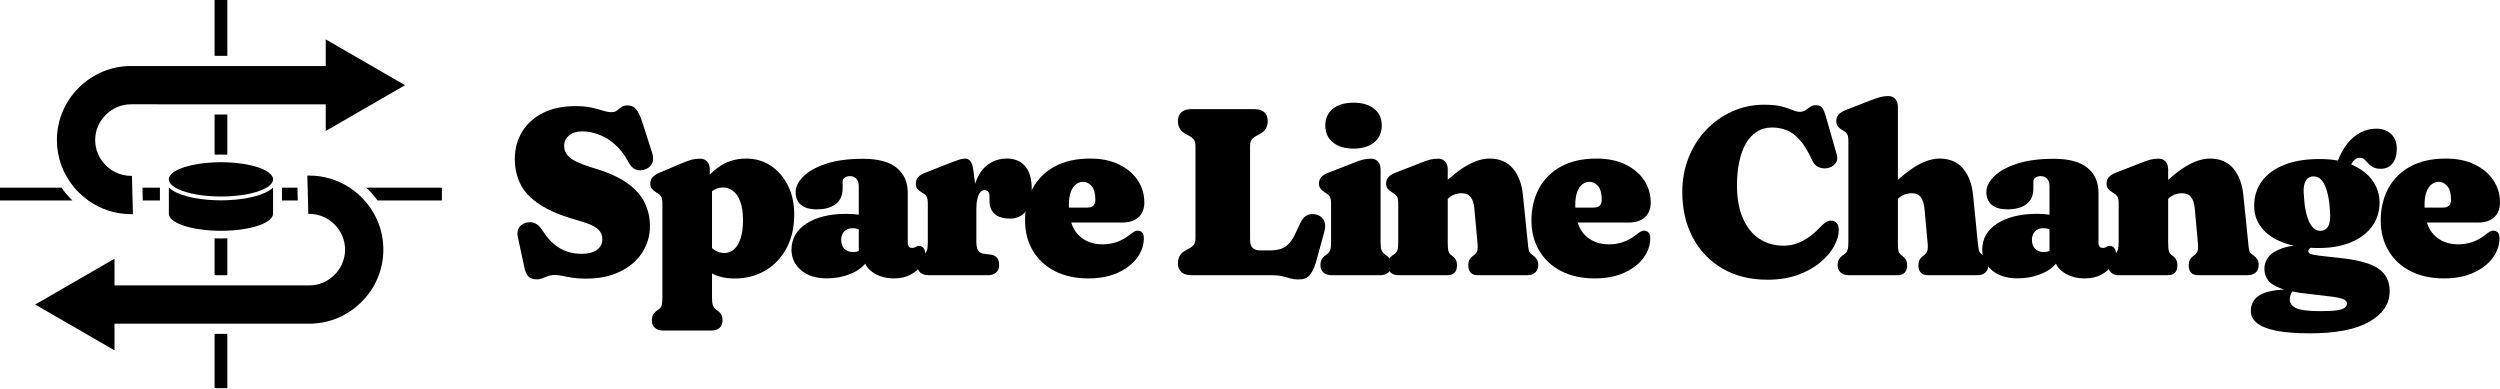
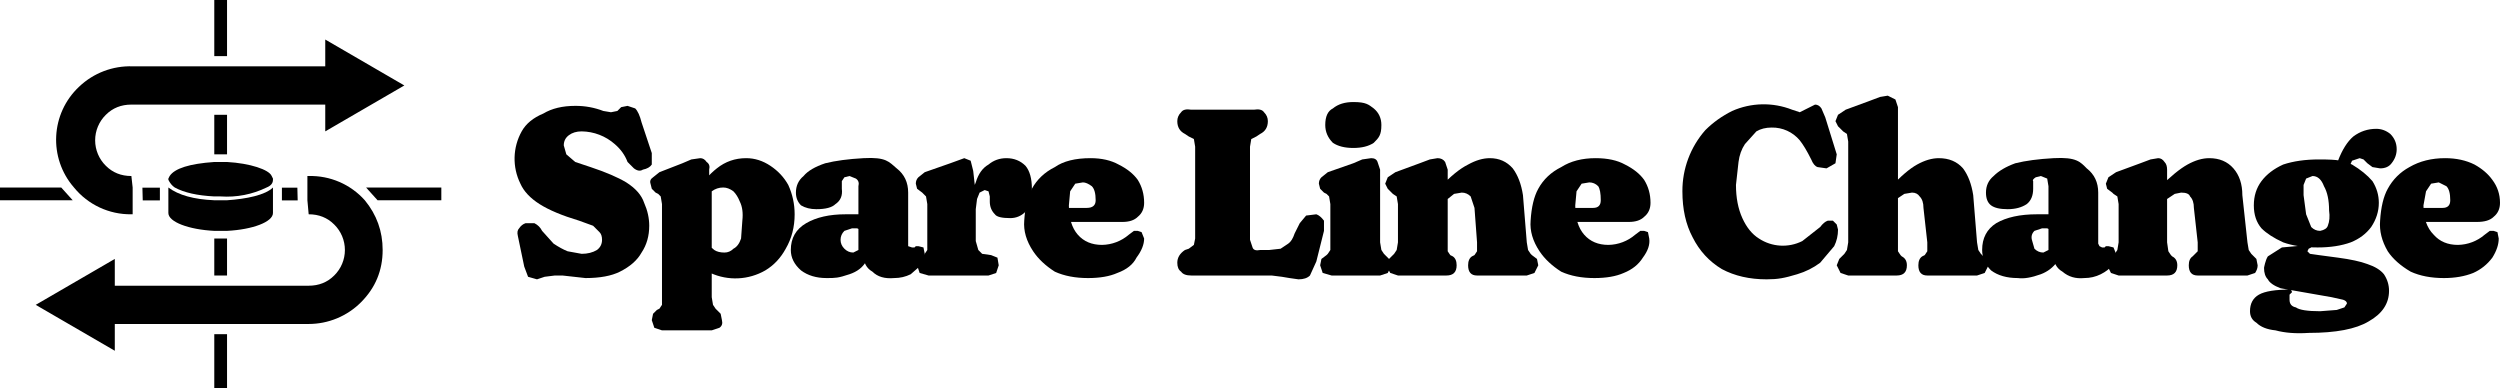
- <svg xmlns="http://www.w3.org/2000/svg" aria-hidden="true" focusable="false" viewBox="0 0 1959.56 304.23">
-   <g>
-     <path class="lg-ink" d="M459.23,218.41c-4.15,0-7.77-.25-10.83-.74-3.07-.5-5.67-.98-7.81-1.44s-3.95-.7-5.44-.7c-1.67,0-3.15.17-4.42.51-1.27.34-2.43.74-3.49,1.21-1.05.46-2.11.87-3.16,1.21-1.06.34-2.14.51-3.26.51-2.98,0-5.21-.78-6.7-2.33-1.49-1.55-2.57-4.09-3.25-7.63l-5.12-23.9c-.43-2.54-.11-4.73.98-6.56,1.08-1.83,2.87-3.12,5.35-3.86,2.54-.8,4.93-.73,7.16.23,2.23.96,4.31,2.99,6.23,6.09,2.79,4.34,5.77,7.83,8.93,10.46,3.16,2.64,6.54,4.54,10.14,5.72,3.6,1.18,7.44,1.77,11.53,1.77,4.96,0,8.88-1.04,11.76-3.12,2.88-2.08,4.32-4.85,4.32-8.32,0-2.17-.56-4.11-1.67-5.81-1.12-1.71-3.01-3.25-5.67-4.65-2.67-1.39-6.42-2.77-11.25-4.14-13.02-3.6-23.16-7.78-30.41-12.56-7.25-4.77-12.34-10.15-15.25-16.13-2.92-5.98-4.37-12.48-4.37-19.48,0-8,1.89-15.13,5.67-21.39,3.78-6.26,9.22-11.19,16.32-14.79,7.1-3.6,15.54-5.39,25.34-5.39,5.08,0,9.35.39,12.79,1.16,3.44.78,6.42,1.57,8.93,2.37,2.51.81,4.79,1.21,6.83,1.21,1.74,0,3.16-.45,4.28-1.35,1.12-.9,2.26-1.78,3.44-2.65,1.18-.87,2.76-1.3,4.74-1.3,2.67,0,4.87.95,6.6,2.84,1.73,1.89,3.41,5.38,5.02,10.46l7.81,24.27c.99,3.29.84,6.09-.47,8.42-1.3,2.33-3.47,3.86-6.51,4.6-2.67.56-4.96.31-6.88-.74-1.92-1.05-3.63-3.01-5.12-5.86-2.79-5.27-6.15-9.67-10.09-13.21-3.94-3.53-8.15-6.15-12.65-7.86-4.5-1.7-8.91-2.56-13.25-2.56s-7.94,1.09-10.42,3.26c-2.48,2.17-3.72,4.84-3.72,8,0,2.67.76,4.99,2.28,6.98,1.52,1.98,3.84,3.75,6.97,5.3,3.13,1.55,7.15,3.1,12.04,4.65,11.96,3.41,21.26,7.47,27.9,12.18,6.63,4.71,11.3,9.92,14,15.62,2.7,5.71,4.05,11.75,4.05,18.13,0,7.69-2.02,14.65-6.04,20.88-4.03,6.23-9.8,11.19-17.3,14.88-7.5,3.69-16.46,5.53-26.88,5.53Z" />
-     <path class="lg-ink" d="M556.32,132.57v8.28l1.77,3.44v88.63c0,3.1.23,5.22.7,6.37.46,1.15,1.07,2.09,1.81,2.84l1.3.93c1.43.93,2.53,2.05,3.3,3.35.77,1.3,1.16,2.85,1.16,4.65,0,2.48-.74,4.43-2.23,5.86-1.49,1.42-3.63,2.14-6.42,2.14h-38.22c-2.6,0-4.68-.71-6.23-2.14-1.55-1.43-2.33-3.38-2.33-5.86,0-1.8.39-3.35,1.16-4.65.77-1.3,1.91-2.42,3.39-3.35l1.21-.93c.87-.68,1.5-1.61,1.91-2.79.4-1.18.6-3.32.6-6.42v-73.28c0-2.67-.33-4.52-.98-5.58-.65-1.05-1.53-1.89-2.65-2.51l-1.21-.74c-1.43-.87-2.56-1.81-3.39-2.84-.84-1.02-1.26-2.4-1.26-4.14,0-1.98.6-3.63,1.81-4.93s3.08-2.51,5.63-3.63l17.39-7.35c3.1-1.36,5.69-2.29,7.77-2.79,2.08-.5,4.2-.74,6.37-.74,2.36,0,4.22.76,5.58,2.28,1.36,1.52,2.05,3.49,2.05,5.91ZM551.3,159.26l-6.6-7.35c5.27-8.62,11.14-15.38,17.62-20.27,6.48-4.9,13.96-7.35,22.46-7.35,7.25,0,13.7,1.86,19.34,5.58,5.64,3.72,10.12,8.88,13.44,15.48,3.32,6.6,4.98,14.21,4.98,22.83,0,10.11-2.03,18.92-6.09,26.46-4.06,7.53-9.62,13.36-16.69,17.48-7.07,4.12-15.04,6.18-23.9,6.18-7.38,0-13.81-1.58-19.3-4.74-5.49-3.16-10.21-7.97-14.18-14.42l10.42-12.09c2.29,4.34,4.68,7.3,7.16,8.88,2.48,1.58,5.08,2.37,7.81,2.37,2.91,0,5.47-.98,7.67-2.93,2.2-1.95,3.91-4.84,5.12-8.65,1.21-3.81,1.81-8.51,1.81-14.09,0-5.89-.7-10.73-2.09-14.51-1.39-3.78-3.27-6.59-5.63-8.42-2.36-1.83-5.02-2.74-8-2.74s-5.86.96-8.46,2.88c-2.6,1.92-4.9,5.05-6.88,9.39Z" />
-     <path class="lg-ink" d="M620.39,195.71c0-8.62,3.92-15.45,11.76-20.51,7.84-5.05,18.24-7.58,31.2-7.58,3.47,0,6.57.2,9.3.6,2.73.4,4.93,1.01,6.6,1.81l-3.72,10.79c-1.24-.68-2.45-1.18-3.63-1.49-1.18-.31-2.48-.46-3.91-.46-2.54,0-4.62.84-6.23,2.51-1.61,1.67-2.42,3.88-2.42,6.6,0,2.98.84,5.32,2.51,7.02,1.67,1.71,3.91,2.56,6.7,2.56,1.92,0,3.63-.36,5.11-1.07,1.49-.71,2.57-1.44,3.26-2.19l2.42,10.88c-2.98,4.15-7.3,7.36-12.97,9.62s-11.73,3.39-18.18,3.39c-8.56,0-15.33-2.14-20.32-6.42-4.99-4.28-7.49-9.64-7.49-16.09ZM676.84,200.36v-2.33l-3.72-.65v-51.61c0-2.36-.62-4.23-1.86-5.63-1.24-1.39-2.91-2.09-5.02-2.09-1.55,0-2.9.37-4.05,1.12-1.15.74-1.72,1.8-1.72,3.16v5.49c0,5.21-1.75,9.22-5.25,12.04-3.5,2.82-8.51,4.23-15.02,4.23-5.52,0-9.66-1.19-12.42-3.58-2.76-2.39-4.14-5.69-4.14-9.9s1.95-8.14,5.86-12.14c3.91-4,9.78-7.33,17.62-10,7.84-2.67,17.65-4,29.43-4s20.63,2.37,26.37,7.11c5.73,4.74,8.6,11.24,8.6,19.48v39.71c0,.93.26,1.75.79,2.46.53.71,1.41,1.07,2.65,1.07.74,0,1.32-.08,1.72-.23.4-.15.82-.36,1.26-.6.31-.19.63-.36.98-.51.34-.15.76-.23,1.25-.23,1.61,0,2.85.57,3.72,1.72.87,1.15,1.3,2.56,1.3,4.23,0,3.04-.99,6.08-2.98,9.11-1.98,3.04-4.79,5.53-8.42,7.49-3.63,1.95-7.95,2.93-12.97,2.93-6.82,0-12.52-1.67-17.11-5.02-4.59-3.35-6.88-7.63-6.88-12.83Z" />
-     <path class="lg-ink" d="M762.96,133.68l2.33,17.95v37.85c0,2.92.4,5.1,1.21,6.56.8,1.46,2.11,2.37,3.91,2.74l6.32.84c2.36.37,4.01,1.29,4.98,2.74.96,1.46,1.44,3.27,1.44,5.44,0,2.42-.76,4.34-2.28,5.77-1.52,1.43-3.61,2.14-6.28,2.14h-46.96c-2.67,0-4.77-.7-6.32-2.09-1.55-1.39-2.33-3.36-2.33-5.91,0-1.8.39-3.33,1.16-4.6.77-1.27,1.91-2.43,3.39-3.49l1.3-.84c.81-.68,1.41-1.6,1.81-2.74.4-1.15.6-3.3.6-6.46v-29.85c0-2.79-.31-4.7-.93-5.72-.62-1.02-1.49-1.84-2.6-2.46l-1.21-.74c-1.43-.8-2.56-1.73-3.39-2.79-.84-1.05-1.26-2.42-1.26-4.09,0-1.98.59-3.66,1.77-5.02,1.18-1.36,3.07-2.54,5.67-3.53l19.34-7.63c2.73-1.05,5.01-1.89,6.83-2.51,1.83-.62,3.42-.93,4.79-.93,1.86,0,3.33.68,4.42,2.05,1.08,1.36,1.84,3.81,2.28,7.35ZM761.19,167.16c0-9.92,1.18-18.04,3.53-24.37,2.36-6.32,5.66-10.99,9.9-14,4.25-3.01,9.16-4.51,14.74-4.51,5.95,0,10.66,1.99,14.14,5.95,3.47,3.97,5.21,9.98,5.21,18.04s-1.57,13.84-4.7,17.53c-3.13,3.69-7.27,5.53-12.42,5.53s-9.25-1.21-11.95-3.63c-2.7-2.42-4.04-5.67-4.04-9.77v-4c0-1.67-.36-2.91-1.07-3.72-.71-.8-1.66-1.21-2.84-1.21-1.24,0-2.34.56-3.3,1.67-.96,1.12-1.72,2.82-2.28,5.12-.56,2.29-.84,5.18-.84,8.65l-4.09,2.7Z" />
-     <path class="lg-ink" d="M896.97,158.52c0,5.02-1.5,8.93-4.51,11.72-3.01,2.79-7.21,4.18-12.6,4.18h-51.34v-11.72h23.81c4.15,0,6.23-2.05,6.23-6.14,0-4.96-.98-8.54-2.93-10.74-1.95-2.2-4.17-3.3-6.65-3.3-1.99,0-3.81.62-5.49,1.86-1.67,1.24-3.04,3.18-4.09,5.81-1.05,2.64-1.58,6.15-1.58,10.56,0,10.42,2.42,18.15,7.25,23.2,4.84,5.05,11.28,7.58,19.34,7.58,3.72,0,7.38-.62,10.97-1.86,3.59-1.24,6.85-3.04,9.76-5.39,1.74-1.36,3.1-2.31,4.09-2.84.99-.53,1.95-.73,2.88-.6,1.12,0,2.14.45,3.07,1.35.93.9,1.39,2.4,1.39,4.51,0,5.52-1.77,10.66-5.3,15.44-3.53,4.78-8.56,8.65-15.07,11.62-6.51,2.98-14.23,4.46-23.16,4.46-9.98,0-18.69-1.89-26.13-5.67-7.44-3.78-13.21-9.11-17.3-16s-6.14-14.82-6.14-23.81,1.95-17.61,5.86-24.92c3.91-7.32,9.66-13.07,17.25-17.25,7.59-4.19,16.91-6.28,27.95-6.28,8.8,0,16.38,1.57,22.74,4.7,6.35,3.13,11.22,7.29,14.6,12.46,3.38,5.18,5.07,10.87,5.07,17.07Z" />
-     <path class="lg-ink" d="M987.55,104.95l-2.98,1.67c-1.43.74-2.57,1.67-3.44,2.79-.87,1.12-1.3,2.85-1.3,5.21v73.1c0,3.16.7,5.38,2.09,6.65,1.4,1.27,3.39,1.91,6,1.91h7.44c3.22,0,6.03-.39,8.42-1.16,2.39-.77,4.5-2.11,6.32-4,1.83-1.89,3.52-4.45,5.07-7.67l4-8.56c1.49-3.1,3.24-5.15,5.25-6.14,2.01-.99,4.39-1.21,7.11-.65,2.79.68,4.82,2.19,6.09,4.51,1.27,2.33,1.44,5.19.51,8.6l-6.6,24.18c-1.43,4.71-3.1,8.17-5.02,10.37-1.92,2.2-4.9,3.3-8.93,3.3-2.17,0-4.22-.28-6.14-.84-1.92-.56-4-1.12-6.23-1.67-2.23-.56-5.02-.84-8.37-.84h-62.96c-3.6,0-6.26-.84-8-2.51-1.74-1.67-2.6-3.97-2.6-6.88,0-4.59,2.01-7.94,6.04-10.04l2.98-1.67c1.43-.74,2.57-1.67,3.44-2.79.87-1.12,1.3-2.85,1.3-5.21v-71.98c0-2.36-.43-4.09-1.3-5.21-.87-1.12-2.02-2.05-3.44-2.79l-2.98-1.67c-4.03-2.11-6.04-5.46-6.04-10.04,0-2.85.87-5.13,2.6-6.83,1.74-1.71,4.4-2.56,8-2.56h49.1c3.66,0,6.35.85,8.09,2.56,1.74,1.71,2.6,3.98,2.6,6.83,0,4.59-2.05,7.94-6.14,10.04Z" />
-     <path class="lg-ink" d="M1082.13,132.57v57.01c0,3.1.23,5.22.7,6.37.46,1.15,1.1,2.09,1.91,2.84l1.21.93c1.49.93,2.62,2.05,3.39,3.35.77,1.3,1.16,2.85,1.16,4.65,0,2.48-.76,4.43-2.28,5.86-1.52,1.43-3.64,2.14-6.37,2.14h-38.32c-2.6,0-4.68-.71-6.23-2.14-1.55-1.43-2.33-3.38-2.33-5.86,0-1.8.39-3.35,1.16-4.65.77-1.3,1.91-2.42,3.39-3.35l1.21-.93c.87-.74,1.52-1.69,1.95-2.84.43-1.15.65-3.27.65-6.37v-29.95c0-2.67-.34-4.52-1.02-5.58-.68-1.05-1.58-1.89-2.7-2.51l-1.12-.74c-1.43-.87-2.56-1.81-3.39-2.84-.84-1.02-1.26-2.4-1.26-4.14,0-1.98.59-3.64,1.77-4.98,1.18-1.33,3.04-2.5,5.58-3.49l19.34-7.53c3.16-1.3,5.75-2.2,7.77-2.7,2.01-.5,4.14-.74,6.37-.74s4.11.76,5.44,2.28c1.33,1.52,2,3.49,2,5.91ZM1060.93,116.48c-6.82,0-12.21-1.63-16.18-4.88-3.97-3.25-5.95-7.67-5.95-13.25s1.98-9.87,5.95-13.07c3.97-3.19,9.36-4.79,16.18-4.79s12.21,1.6,16.18,4.79c3.97,3.19,5.95,7.55,5.95,13.07s-1.98,10-5.95,13.25c-3.97,3.25-9.36,4.88-16.18,4.88Z" />
-     <path class="lg-ink" d="M1134.77,132.57v57.01c0,3.47.17,5.84.51,7.11.34,1.27.98,2.28,1.91,3.02l1.4,1.02c2.29,1.74,3.44,4.09,3.44,7.07,0,5.27-2.54,7.91-7.63,7.91h-38.22c-2.6,0-4.68-.71-6.23-2.14-1.55-1.43-2.33-3.38-2.33-5.86,0-1.8.39-3.35,1.16-4.65.77-1.3,1.91-2.42,3.39-3.35l1.21-.93c.87-.68,1.52-1.61,1.95-2.79.43-1.18.65-3.32.65-6.42v-29.95c0-2.67-.34-4.52-1.02-5.58-.68-1.05-1.58-1.89-2.7-2.51l-1.12-.74c-1.43-.87-2.56-1.81-3.39-2.84-.84-1.02-1.26-2.4-1.26-4.14,0-1.98.59-3.64,1.77-4.98,1.18-1.33,3.04-2.5,5.58-3.49l19.34-7.53c3.16-1.3,5.75-2.2,7.77-2.7,2.01-.5,4.11-.74,6.28-.74,2.36,0,4.2.76,5.53,2.28,1.33,1.52,2,3.49,2,5.91ZM1131.51,158.7l-6.97-8.09,4.18-4.09c8.49-8.18,15.79-13.93,21.9-17.25,6.11-3.32,11.73-4.98,16.88-4.98,7.93,0,14.09,2.64,18.46,7.91,4.37,5.27,6.96,12.25,7.77,20.92l3.72,36.46c.25,3.1.51,5.22.79,6.37.28,1.15.82,2.09,1.63,2.84l1.21.93c1.49,1.05,2.63,2.2,3.44,3.44.8,1.24,1.21,2.76,1.21,4.56,0,2.48-.78,4.43-2.33,5.86-1.55,1.43-3.66,2.14-6.32,2.14h-38.59c-5.08,0-7.63-2.63-7.63-7.91,0-2.98,1.15-5.33,3.44-7.07l1.39-1.02c.93-.74,1.64-1.75,2.14-3.02.5-1.27.56-3.61.19-7.02l-2.42-26.5c-.37-3.84-1.33-6.76-2.88-8.74-1.55-1.98-3.88-2.98-6.98-2.98-1.86,0-3.71.31-5.53.93-1.83.62-3.71,1.83-5.63,3.63l-3.07,2.7Z" />
-     <path class="lg-ink" d="M1293.89,158.52c0,5.02-1.5,8.93-4.51,11.72-3.01,2.79-7.21,4.18-12.6,4.18h-51.34v-11.72h23.81c4.15,0,6.23-2.05,6.23-6.14,0-4.96-.98-8.54-2.93-10.74-1.95-2.2-4.17-3.3-6.65-3.3-1.99,0-3.81.62-5.49,1.86-1.67,1.24-3.04,3.18-4.09,5.81-1.05,2.64-1.58,6.15-1.58,10.56,0,10.42,2.42,18.15,7.25,23.2,4.84,5.05,11.28,7.58,19.34,7.58,3.72,0,7.38-.62,10.97-1.86,3.59-1.24,6.85-3.04,9.76-5.39,1.74-1.36,3.1-2.31,4.09-2.84.99-.53,1.95-.73,2.88-.6,1.12,0,2.14.45,3.07,1.35.93.9,1.39,2.4,1.39,4.51,0,5.52-1.77,10.66-5.3,15.44-3.53,4.78-8.56,8.65-15.07,11.62-6.51,2.98-14.23,4.46-23.16,4.46-9.98,0-18.69-1.89-26.13-5.67-7.44-3.78-13.21-9.11-17.3-16s-6.14-14.82-6.14-23.81,1.95-17.61,5.86-24.92c3.91-7.32,9.66-13.07,17.25-17.25,7.59-4.19,16.91-6.28,27.95-6.28,8.8,0,16.38,1.57,22.74,4.7,6.35,3.13,11.22,7.29,14.6,12.46,3.38,5.18,5.07,10.87,5.07,17.07Z" />
-     <path class="lg-ink" d="M1441.28,180.28c0,3.97-1.24,8.22-3.72,12.74-2.48,4.53-6.11,8.77-10.88,12.74-4.78,3.97-10.62,7.21-17.53,9.72s-14.83,3.77-23.76,3.77c-13.52,0-25.27-2.92-35.25-8.74-9.98-5.83-17.73-13.9-23.25-24.23-5.52-10.32-8.28-22.27-8.28-35.85,0-9.61,1.66-18.58,4.98-26.92,3.32-8.34,7.92-15.59,13.81-21.76,5.89-6.17,12.71-10.99,20.46-14.46,7.75-3.47,16.09-5.21,25.02-5.21,5.77,0,10.37.47,13.81,1.4,3.44.93,6.22,1.86,8.32,2.79,2.11.93,4.06,1.39,5.86,1.39,1.67,0,3.15-.45,4.42-1.35,1.27-.9,2.5-1.77,3.67-2.6s2.51-1.26,4-1.26c2.54,0,4.33.68,5.35,2.05,1.02,1.37,2,3.72,2.93,7.07l8.46,29.67c.8,2.73.43,5.05-1.12,6.97-1.55,1.92-3.69,3.13-6.42,3.63-2.42.37-4.7.08-6.83-.88-2.14-.96-3.86-2.9-5.16-5.81-3.04-6.63-6.17-11.76-9.39-15.39-3.22-3.63-6.63-6.17-10.23-7.63-3.6-1.46-7.41-2.19-11.44-2.19-4.65,0-8.7,1.12-12.14,3.35-3.44,2.23-6.31,5.36-8.6,9.39s-4.01,8.82-5.16,14.37c-1.15,5.55-1.72,11.64-1.72,18.27,0,10.17,1.55,18.77,4.65,25.81,3.1,7.04,7.38,12.37,12.83,16,5.46,3.63,11.81,5.44,19.06,5.44,5.27,0,10.29-1.25,15.07-3.77,4.77-2.51,9.33-6.12,13.67-10.83,2.42-2.48,4.43-4.01,6.04-4.6,1.61-.59,3.13-.6,4.56-.05,1.3.43,2.28,1.24,2.93,2.42.65,1.18.98,2.7.98,4.56Z" />
-     <path class="lg-ink" d="M1487.6,83.56v106.02c0,3.47.17,5.84.51,7.11.34,1.27.98,2.28,1.91,3.02l1.3,1.02c2.36,1.74,3.53,4.09,3.53,7.07,0,5.27-2.57,7.91-7.72,7.91h-38.13c-2.6,0-4.7-.71-6.28-2.14-1.58-1.43-2.37-3.38-2.37-5.86,0-1.8.4-3.35,1.21-4.65.8-1.3,1.95-2.42,3.44-3.35l1.21-.93c.87-.68,1.52-1.61,1.95-2.79.43-1.18.65-3.32.65-6.42v-78.86c0-2.79-.34-4.7-1.02-5.72-.68-1.02-1.58-1.81-2.7-2.37l-1.21-.74c-1.36-.81-2.46-1.75-3.3-2.84-.84-1.08-1.26-2.5-1.26-4.23,0-1.92.59-3.56,1.77-4.93,1.18-1.36,3.04-2.57,5.58-3.63l19.34-7.53c3.16-1.18,5.75-2.05,7.77-2.6,2.01-.56,4.11-.84,6.28-.84,2.36,0,4.2.78,5.53,2.33,1.33,1.55,2,3.53,2,5.95ZM1484.34,158.7l-6.97-8.09,4.18-4.09c8.49-8.18,15.78-13.93,21.85-17.25,6.08-3.32,11.72-4.98,16.93-4.98,7.93,0,14.09,2.64,18.46,7.91,4.37,5.27,6.96,12.25,7.77,20.92l3.63,36.46c.31,3.1.6,5.22.88,6.37.28,1.15.82,2.09,1.63,2.84l1.21.93c1.49,1.05,2.63,2.2,3.44,3.44.8,1.24,1.21,2.76,1.21,4.56,0,2.48-.78,4.43-2.33,5.86-1.55,1.43-3.66,2.14-6.32,2.14h-38.59c-5.08,0-7.63-2.63-7.63-7.91,0-2.98,1.15-5.33,3.44-7.07l1.39-1.02c.87-.74,1.57-1.75,2.09-3.02.53-1.27.6-3.61.23-7.02l-2.42-26.5c-.43-3.84-1.41-6.76-2.93-8.74-1.52-1.98-3.83-2.98-6.93-2.98-1.86,0-3.71.31-5.53.93-1.83.62-3.71,1.83-5.63,3.63l-3.07,2.7Z" />
-     <path class="lg-ink" d="M1553.72,195.71c0-8.62,3.92-15.45,11.76-20.51,7.84-5.05,18.24-7.58,31.2-7.58,3.47,0,6.57.2,9.3.6,2.73.4,4.93,1.01,6.6,1.81l-3.72,10.79c-1.24-.68-2.45-1.18-3.63-1.49-1.18-.31-2.48-.46-3.91-.46-2.54,0-4.62.84-6.23,2.51-1.61,1.67-2.42,3.88-2.42,6.6,0,2.98.84,5.32,2.51,7.02,1.67,1.71,3.91,2.56,6.7,2.56,1.92,0,3.63-.36,5.11-1.07,1.49-.71,2.57-1.44,3.26-2.19l2.42,10.88c-2.98,4.15-7.3,7.36-12.97,9.62s-11.73,3.39-18.18,3.39c-8.56,0-15.33-2.14-20.32-6.42-4.99-4.28-7.49-9.64-7.49-16.09ZM1610.17,200.36v-2.33l-3.72-.65v-51.61c0-2.36-.62-4.23-1.86-5.63-1.24-1.39-2.91-2.09-5.02-2.09-1.55,0-2.9.37-4.05,1.12-1.15.74-1.72,1.8-1.72,3.16v5.49c0,5.21-1.75,9.22-5.25,12.04-3.5,2.82-8.51,4.23-15.02,4.23-5.52,0-9.66-1.19-12.42-3.58-2.76-2.39-4.14-5.69-4.14-9.9s1.95-8.14,5.86-12.14c3.91-4,9.78-7.33,17.62-10,7.84-2.67,17.65-4,29.43-4s20.63,2.37,26.37,7.11c5.73,4.74,8.6,11.24,8.6,19.48v39.71c0,.93.26,1.75.79,2.46.53.71,1.41,1.07,2.65,1.07.74,0,1.32-.08,1.72-.23.4-.15.82-.36,1.26-.6.31-.19.63-.36.98-.51.34-.15.76-.23,1.25-.23,1.61,0,2.85.57,3.72,1.72.87,1.15,1.3,2.56,1.3,4.23,0,3.04-.99,6.08-2.98,9.11-1.98,3.04-4.79,5.53-8.42,7.49-3.63,1.95-7.95,2.93-12.97,2.93-6.82,0-12.52-1.67-17.11-5.02-4.59-3.35-6.88-7.63-6.88-12.83Z" />
-     <path class="lg-ink" d="M1699.45,132.57v57.01c0,3.47.17,5.84.51,7.11.34,1.27.98,2.28,1.91,3.02l1.4,1.02c2.29,1.74,3.44,4.09,3.44,7.07,0,5.27-2.54,7.91-7.63,7.91h-38.22c-2.6,0-4.68-.71-6.23-2.14-1.55-1.43-2.33-3.38-2.33-5.86,0-1.8.39-3.35,1.16-4.65.77-1.3,1.91-2.42,3.39-3.35l1.21-.93c.87-.68,1.52-1.61,1.95-2.79.43-1.18.65-3.32.65-6.42v-29.95c0-2.67-.34-4.52-1.02-5.58-.68-1.05-1.58-1.89-2.7-2.51l-1.12-.74c-1.43-.87-2.56-1.81-3.39-2.84-.84-1.02-1.26-2.4-1.26-4.14,0-1.98.59-3.64,1.77-4.98,1.18-1.33,3.04-2.5,5.58-3.49l19.34-7.53c3.16-1.3,5.75-2.2,7.77-2.7,2.01-.5,4.11-.74,6.28-.74,2.36,0,4.2.76,5.53,2.28,1.33,1.52,2,3.49,2,5.91ZM1696.19,158.7l-6.97-8.09,4.18-4.09c8.49-8.18,15.79-13.93,21.9-17.25,6.11-3.32,11.73-4.98,16.88-4.98,7.93,0,14.09,2.64,18.46,7.91,4.37,5.27,6.96,12.25,7.77,20.92l3.72,36.46c.25,3.1.51,5.22.79,6.37.28,1.15.82,2.09,1.63,2.84l1.21.93c1.49,1.05,2.63,2.2,3.44,3.44.8,1.24,1.21,2.76,1.21,4.56,0,2.48-.78,4.43-2.33,5.86-1.55,1.43-3.66,2.14-6.32,2.14h-38.59c-5.08,0-7.63-2.63-7.63-7.91,0-2.98,1.15-5.33,3.44-7.07l1.39-1.02c.93-.74,1.64-1.75,2.14-3.02.5-1.27.56-3.61.19-7.02l-2.42-26.5c-.37-3.84-1.33-6.76-2.88-8.74-1.55-1.98-3.88-2.98-6.98-2.98-1.86,0-3.71.31-5.53.93-1.83.62-3.71,1.83-5.63,3.63l-3.07,2.7Z" />
-     <path class="lg-ink" d="M1856.2,206.64c5.86,2.08,10.14,4.88,12.83,8.42,2.7,3.53,4.04,8,4.04,13.39,0,9.67-5.27,17.56-15.81,23.67-10.54,6.11-26.17,9.16-46.87,9.16-10.66,0-19.39-.68-26.18-2.05-6.79-1.36-11.81-3.35-15.07-5.95-3.25-2.6-4.88-5.77-4.88-9.49,0-5.52,2.37-9.7,7.11-12.55,4.74-2.85,12.85-4.34,24.32-4.46l1.12,1.86c-.56.5-1.04,1.35-1.44,2.56s-.6,2.43-.6,3.67c0,2.79,1.63,4.99,4.88,6.6,3.25,1.61,9.72,2.42,19.39,2.42,5.77,0,10.1-.23,13.02-.7,2.91-.46,4.9-1.16,5.95-2.09,1.05-.93,1.58-1.98,1.58-3.16,0-1.43-.88-2.54-2.65-3.35-1.77-.81-4.81-1.49-9.11-2.05-4.31-.56-10.25-1.27-17.81-2.14-9.67-.99-17.05-2.42-22.13-4.28-5.08-1.86-8.53-4.09-10.32-6.7-1.8-2.6-2.7-5.58-2.7-8.93s1.08-6.26,3.25-9.11c2.17-2.85,5.89-5.16,11.16-6.93,5.27-1.77,12.52-2.65,21.76-2.65l1.12,1.77c-.99.56-1.72,1.08-2.19,1.58-.46.5-.7,1.02-.7,1.58,0,1.05.62,1.83,1.86,2.33,1.24.5,3.6.96,7.07,1.39,3.47.43,8.52.99,15.16,1.67,9.36.93,16.97,2.43,22.83,4.51ZM1859.22,177.53c-3.97,5.36-9.53,9.52-16.69,12.46-7.16,2.95-15.55,4.42-25.16,4.42-10.91,0-20.12-1.41-27.62-4.23-7.5-2.82-13.19-6.71-17.07-11.67-3.88-4.96-5.81-10.63-5.81-17.02,0-7.5,2.01-14,6.04-19.48,4.03-5.49,9.86-9.75,17.48-12.79,7.63-3.04,16.83-4.56,27.62-4.56s19.03,1.58,26.04,4.74c7.01,3.16,12.28,7.32,15.81,12.46,3.53,5.15,5.3,10.76,5.3,16.83,0,7.19-1.99,13.47-5.95,18.83ZM1808.44,140.15c-1.18,1.21-1.99,2.92-2.42,5.12-.43,2.2-.5,4.76-.19,7.67.31,6.01,1.02,11.11,2.14,15.3,1.12,4.19,2.59,7.35,4.42,9.49,1.83,2.14,3.92,3.21,6.28,3.21,3.1-.12,5.25-1.46,6.46-4,1.21-2.54,1.59-6.45,1.16-11.72-.43-8.18-1.74-14.74-3.91-19.67-2.17-4.93-5.24-7.36-9.21-7.3-1.98.06-3.57.7-4.74,1.91ZM1832.53,125.78c3.41-8.49,7.73-14.77,12.97-18.83,5.24-4.06,10.96-6.09,17.16-6.09,4.59,0,8.4,1.36,11.44,4.09,3.04,2.73,4.56,6.63,4.56,11.72,0,4.71-1.1,8.5-3.3,11.35-2.2,2.85-5.29,4.28-9.25,4.28-2.54,0-4.59-.43-6.14-1.3-1.55-.87-2.81-1.86-3.77-2.98-.96-1.12-1.94-2.12-2.93-3.02-.99-.9-2.23-1.35-3.72-1.35-1.99,0-3.69.95-5.12,2.84-1.43,1.89-2.95,4.79-4.56,8.7l-10.6-1.21,3.25-8.18Z" />
-     <path class="lg-ink" d="M1959.56,158.52c0,5.02-1.5,8.93-4.51,11.72-3.01,2.79-7.21,4.18-12.6,4.18h-51.34v-11.72h23.81c4.15,0,6.23-2.05,6.23-6.14,0-4.96-.98-8.54-2.93-10.74-1.95-2.2-4.17-3.3-6.65-3.3-1.99,0-3.81.62-5.49,1.86-1.67,1.24-3.04,3.18-4.09,5.81-1.05,2.64-1.58,6.15-1.58,10.56,0,10.42,2.42,18.15,7.25,23.2,4.84,5.05,11.28,7.58,19.34,7.58,3.72,0,7.38-.62,10.97-1.86,3.59-1.24,6.85-3.04,9.76-5.39,1.74-1.36,3.1-2.31,4.09-2.84.99-.53,1.95-.73,2.88-.6,1.12,0,2.14.45,3.07,1.35.93.9,1.39,2.4,1.39,4.51,0,5.52-1.77,10.66-5.3,15.44-3.53,4.78-8.56,8.65-15.07,11.62-6.51,2.98-14.23,4.46-23.16,4.46-9.98,0-18.69-1.89-26.13-5.67-7.44-3.78-13.21-9.11-17.3-16s-6.14-14.82-6.14-23.81,1.95-17.61,5.86-24.92c3.91-7.32,9.66-13.07,17.25-17.25,7.59-4.19,16.91-6.28,27.95-6.28,8.8,0,16.38,1.57,22.74,4.7,6.35,3.13,11.22,7.29,14.6,12.46,3.38,5.18,5.07,10.87,5.07,17.07Z" />
-     <rect class="lg-soft" x="168.19" width="10" height="43.76" />
-     <path class="lg-soft" d="M178.19,89.76v31.48c-1.65-.07-3.32-.1-5-.1s-3.35.03-5,.1v-31.49h10Z" />
-     <path class="lg-soft" d="M178.19,186.82v28.89h-10v-28.89c1.65.07,3.32.1,5,.1s3.35-.03,5-.1Z" />
-     <rect class="lg-soft" x="168.19" y="261.7" width="10" height="42.53" />
-     <path class="lg-soft" d="M56.72,157.11H0v-10h48.23c2.44,3.52,5.24,6.83,8.38,9.9.04.04.07.07.11.1Z" />
-     <polygon class="lg-soft" points="111.65 147.11 125.35 147.11 125.35 157.11 111.91 157.11 111.65 147.11" />
-     <polygon class="lg-soft" points="233.38 157.11 221.02 157.11 221.02 147.11 233.13 147.11 233.38 157.11" />
-     <path class="lg-soft" d="M346.37,147.11v10h-50.42c-2.22-3.06-4.72-5.96-7.49-8.66-.47-.46-.94-.9-1.42-1.34h59.33Z" />
-     <path class="lg-soft" d="M300.47,195.67c0,15.69-6.25,30.43-17.6,41.49-10.99,10.71-25.31,16.56-40.47,16.56-.43,0-.87-.01-1.31-.02H89.75v20.91l-62.17-35.91,62.17-35.9v20.9h81.44s70.47.01,70.47.01c.24.01.48.01.72.01,7.34,0,14.21-2.84,19.55-8.04,5.51-5.37,8.54-12.48,8.54-20.01s-3.03-14.64-8.54-20.01c-5.35-5.22-12.29-8.04-19.62-8.04-.22,0-.43.01-.65.01l-.27-10.52-.26-10-.24-9.47c.5-.01,1-.02,1.51-.02,11.37,0,22.3,3.3,31.7,9.49,3.1,2.05,6.04,4.41,8.77,7.07.98.95,1.91,1.93,2.81,2.93,9.57,10.67,14.79,24.22,14.79,38.56Z" />
-     <path class="lg-ink" d="M255.32,102.66v-20.9h-77.13s-74.78-.01-74.78-.01c-.24-.01-.48-.01-.72-.01-7.34,0-14.21,2.84-19.56,8.05-5.5,5.36-8.53,12.47-8.53,20s3.03,14.64,8.54,20.01c5.34,5.2,12.25,8.04,19.56,8.04.23,0,.47,0,.71,0l.24,9.28.26,10,.27,10.71c-.51.01-1.01.02-1.52.02-12.12,0-23.71-3.74-33.49-10.73-2.44-1.74-4.77-3.69-6.97-5.83-1.37-1.34-2.67-2.73-3.89-4.17-8.88-10.47-13.71-23.53-13.71-37.32,0-15.69,6.25-30.43,17.6-41.49,11-10.72,25.35-16.55,40.48-16.55.43,0,.86,0,1.29.01h151.35v-20.91l62.17,35.91-62.17,35.9Z" />
-     <path class="lg-ink" d="M214.02,167.12h-.01c.01.12.01.23.01.35,0,6.87-15.64,12.54-35.83,13.34-1.64.08-3.31.11-5,.11s-3.36-.03-5-.11c-20.19-.8-35.84-6.47-35.84-13.34,0-.12,0-.23.01-.35h-.01v-20.12s.08.07.12.11c6.15,5.89,20.59,9.22,35.72,9.81,1.66.08,3.33.11,5,.11s3.34-.03,5-.11c15.13-.59,29.56-3.92,35.71-9.81.04-.04.08-.07.12-.11v20.12Z" />
-     <path class="lg-ink" d="M214.02,140.59c0,.14-.01.29-.02.43-.01.12-.03.23-.05.35,0,.03-.01.06-.01.08-.4,2.05-2.18,3.97-5.05,5.66-6.2,3.67-17.47,6.29-30.7,6.82-1.64.07-3.31.1-5,.1s-3.36-.03-5-.1c-13.23-.53-24.51-3.15-30.71-6.82-2.87-1.69-4.65-3.61-5.04-5.66-.03-.14-.06-.29-.07-.43,0-.14-.02-.29-.02-.43,0-.22.02-.43.04-.64.08-.51.24-1.01.48-1.5,2.85-5.88,17.27-10.48,35.32-11.2,1.64-.08,3.31-.11,5-.11s3.36.03,5,.11c18.05.72,32.46,5.32,35.31,11.2.24.49.4.99.48,1.5.02.21.04.42.04.64Z" />
-   </g>
+ <svg xmlns="http://www.w3.org/2000/svg" aria-hidden="true" viewBox="0 0 1960 304">
+   <path d="m459 218-18-2h-6l-8 1-3 1-3 1-7-2-3-8-5-24q-1-4 1-6 2-3 5-4h7q4 2 6 6l9 10q6 4 11 6l11 2q7 0 12-3 4-3 4-8 0-4-2-6l-5-5-11-4q-20-6-31-13t-15-16a44 44 0 0 1 1-41q5-9 17-14 10-6 25-6a60 60 0 0 1 22 4l6 1 5-1 3-3 5-1 6 2q3 3 5 11l8 24v9q-2 3-7 4-3 2-7-1l-5-5q-3-8-10-14a40 40 0 0 0-26-10q-6 0-10 3t-4 8l2 7 7 6 12 4q18 6 28 12 11 7 14 16 4 9 4 18 0 12-6 21-5 9-17 15-10 5-27 5" class="lg-ink" />
+   <path d="M556 133v8l2 3v89l1 6 2 3 1 1 3 3 1 5q1 4-2 6l-6 2h-39l-6-2-2-6 1-5 3-3 2-1 2-3v-79l-1-6-2-2-2-1-3-3-1-4q-1-3 2-5l5-4 18-7 7-3 7-1q3 0 5 3 3 2 2 6m-5 26-6-7q8-13 17-20 10-8 23-8 10 0 19 6t14 15q5 11 5 23 0 15-7 27-6 11-16 17a47 47 0 0 1-43 2q-9-5-15-15l11-12q3 6 7 9 3 2 8 2 4 0 7-3 4-2 6-8l1-14q1-9-2-15-2-5-5-8-4-3-8-3-5 0-9 3z" class="lg-ink" />
+   <path d="M620 196q0-14 12-21t31-7h10l6 2-3 11-4-2h-4l-6 2q-3 3-3 7t3 7q3 3 7 3l8-4 2 11q-4 7-13 10c-9 3-11 3-18 3q-12 0-20-6-8-7-8-16m57 4v-2l-4-1v-51q1-4-2-6l-5-2-4 1-2 3v6q1 8-5 12-4 4-15 4-7 0-12-3-4-4-4-10 0-8 6-13 5-6 17-10 12-3 30-4c18-1 20 3 26 8q9 7 9 19v42l3 1h2l1-1h2l4 1 1 5-3 9-8 7q-6 3-13 3-11 1-17-5-7-4-7-13" class="lg-ink" />
+   <path d="m763 134 2 18v37l2 7 3 3 7 1 5 2 1 6-2 6-6 2h-47l-7-2-2-6 1-5 4-3 1-1 2-3v-36l-1-6-2-2-1-1-4-3-1-4q0-3 2-5l5-4 20-7 11-4 5 2zm-2 33q0-15 4-24 3-10 10-14 6-5 14-5 9 0 15 6 5 6 5 18c0 12-2 14-5 18q-5 5-12 5-10 0-12-3-4-4-4-10v-4l-1-4-3-1-4 2-2 5-1 8z" class="lg-ink" />
+   <path d="M897 159q0 7-5 11-4 4-12 4h-51v-11h23q7 0 7-6 0-8-3-11-4-3-7-3l-6 1-4 6-1 11q0 15 7 23t19 8a33 33 0 0 0 21-8l4-3h3l3 1 2 5q0 7-6 15-4 8-15 12-9 4-23 4-15 0-26-5-11-7-17-16-8-12-7-24 1-16 6-25 6-11 18-17 10-7 28-7 13 0 22 5 10 5 15 12 5 8 5 18M988 105l-3 2-4 2-1 6v73l2 6q1 3 6 2h7l9-1 6-4q3-2 5-8l4-8 5-6 8-1q3 1 6 5v8l-6 24-5 11q-3 3-9 3l-7-1-6-1-8-1h-63q-6 0-8-3-3-2-3-7 0-6 6-10l3-1 4-3 1-5v-72l-1-6-4-2-3-2q-6-3-6-10 0-4 3-7 2-3 8-2h49q6-1 8 2 3 3 3 7 0 7-6 10" class="lg-ink" />
+   <path d="M1082 133v57l1 6 2 3 1 1 3 3 2 5-3 6-6 2h-38l-7-2-2-6 1-5 4-3 1-1 2-3v-36l-1-6-2-2-2-1-3-3-1-4q0-3 2-5l5-4 20-7 7-3 7-1q4 0 5 3zm-21-17q-10 0-16-4-6-6-6-14 0-10 6-13 6-5 16-5c10 0 12 2 16 5q6 5 6 13c0 8-2 10-6 14q-6 4-16 4" class="lg-ink" />
+   <path d="M1135 133v64l2 3 2 1q3 2 3 7 0 8-8 8h-38l-6-2q-2-3-2-6l1-5 3-3 1-1 2-3 1-6v-30l-1-6-3-2-1-1-3-3-2-4 2-5 6-4 19-7 8-3 6-1q4 0 6 3zm-3 26-7-8 4-4q12-13 22-18 9-5 17-5 11 0 18 8 6 8 8 21l3 37 1 6 2 3 1 1 4 3 1 5-3 6-6 2h-39q-7 0-7-8 0-5 3-7l2-1 2-3v-7l-2-27-3-9q-3-3-7-3l-6 1-5 4z" class="lg-ink" />
+   <path d="M1294 159q0 7-5 11-4 4-12 4h-52v-11h24q6 0 6-6 0-8-2-11-3-3-7-3l-6 1-4 6-1 11q0 15 7 23t19 8a33 33 0 0 0 21-8l4-3h3l3 1 1 5q1 7-5 15-5 8-15 12-9 4-23 4-15 0-26-5-11-7-17-16-8-12-7-24 1-16 6-25 6-11 18-17 11-7 27-7 14 0 23 5 10 5 15 12 5 8 5 18M1441 180q0 7-3 13l-11 13q-8 6-18 9c-10 3-15 4-24 4q-20 0-35-8-15-9-23-25-8-15-8-36a72 72 0 0 1 18-48q9-9 21-15a61 61 0 0 1 47-1l6 2 4-2 4-2 4-2q3 0 5 3l3 7 9 29-1 7-7 4-7-1q-3-1-5-6-5-10-9-15a28 28 0 0 0-22-10q-7 0-12 3l-9 10q-4 6-5 14l-2 18q0 15 5 26t13 16a34 34 0 0 0 34 2l14-11q3-4 6-5h4l3 3z" class="lg-ink" />
+   <path d="M1488 84v113l2 3 1 1q4 2 4 7 0 8-8 8h-38l-6-2-3-6 2-5 3-3 1-1 2-3 1-6v-79l-1-6-3-2-1-1-3-3-2-4 2-5 6-4 19-7 8-3 6-1 6 3zm-4 75-7-8 5-4q12-13 21-18t17-5q12 0 19 8 6 8 8 21l3 37 1 6 2 3 1 1 3 3 2 5-3 6-6 2h-39q-7 0-7-8 0-5 3-7l2-1 2-3v-7l-3-27q0-6-3-9-2-3-6-3l-6 1-6 4z" class="lg-ink" />
+   <path d="M1554 196q0-14 11-21 12-7 32-7h9l7 2-4 11-4-2h-4l-6 2q-3 3-2 7l2 7q3 3 7 3l8-4 3 11q-5 7-13 10-11 4-18 3-13 0-21-6-7-7-7-16m56 4v-2l-4-1v-51l-1-6-5-2-4 1q-3 2-2 3v6q0 8-5 12-6 4-15 4t-13-3-4-10q0-8 6-13 6-6 17-10 12-3 30-4c18-1 21 3 26 8q9 7 9 19v40l1 2 2 1h2l1-1h2l4 1 2 5-3 9q-3 4-9 7t-13 3q-10 1-17-5-7-4-7-13" class="lg-ink" />
+   <path d="M1699 133v57l1 7 2 3 1 1q4 2 4 7 0 8-8 8h-38l-6-2-3-6 1-5 4-3 1-1 2-3 1-6v-30l-1-6-3-2-1-1-4-3-1-4 2-5 6-4 19-7 8-3 6-1q3 0 5 3 2 2 2 6m-3 26-7-8 4-4q13-13 22-18t17-5q12 0 19 8t7 21l4 37 1 6 2 3 1 1 3 3 1 5q0 3-2 6l-6 2h-39q-7 0-7-8 0-5 3-7l1-1 3-3v-7l-3-27q0-6-3-9-1-3-7-3l-5 1-6 4zM1856 207q9 3 13 8 4 6 4 13 0 15-16 24-15 9-47 9-15 1-26-2-10-1-15-6-5-3-5-9 0-9 7-13t25-4l1 2-2 2v4q0 5 5 6 4 3 19 3l13-1 6-2 2-3q0-2-3-3l-9-2-40-7q-8-3-10-7-3-3-3-9s1-6 3-9l11-7 22-2 1 2-2 1-1 2 2 2 7 1 15 2q15 2 23 5m3-29q-6 8-16 12-11 4-26 4-16 0-27-4-11-5-17-11-6-7-6-18t6-19q6-8 17-13 12-4 28-4c16 0 19 1 26 4q10 6 16 13 5 8 5 17 0 10-6 19m-51-38-2 5v8l2 15 4 10q3 3 7 3 5-1 6-4 2-5 1-12 0-12-4-19-3-8-9-8zm25-14q5-13 12-19 8-6 18-6 6 0 11 4 5 5 5 12 0 6-4 11-3 4-9 4l-6-1-4-3-3-3-3-1-6 2-4 9-11-1zM1960 159q0 7-5 11-4 4-13 4h-51v-11h24q6 0 6-6 0-8-3-11l-6-3-6 1-4 6-2 11q0 15 8 23 7 8 19 8a33 33 0 0 0 21-8l4-3h3l3 1 1 5q0 7-5 15-6 8-15 12-10 4-23 4-15 0-26-5-12-7-18-16-7-12-6-24 1-16 6-25 6-11 17-17 12-7 28-7 13 0 23 5 9 5 14 12 6 8 6 18" class="lg-ink" />
+   <rect width="10" height="44" x="168" class="lg-soft" />
+   <path d="M178 90v31h-10V90zM178 187v29h-10v-29h10" class="lg-soft" />
+   <rect width="10" height="43" x="168" y="262" class="lg-soft" />
+   <path d="M57 157H0v-10h48z" class="lg-soft" />
+   <polygon points="111.65 147.11 125.35 147.11 125.35 157.11 111.91 157.11 111.65 147.11" class="lg-soft" />
+   <polygon points="233.38 157.11 221.02 157.11 221.02 147.11 233.13 147.11 233.38 157.11" class="lg-soft" />
+   <path d="M346 147v10h-50l-9-10zM300 196q0 24-17 41a58 58 0 0 1-41 17H90v21l-62-36 62-36v21h152q12 0 20-8a28 28 0 0 0 0-40q-8-8-20-8l-1-11v-19h1a57 57 0 0 1 44 19q14 17 14 39" class="lg-soft" />
+   <path d="M255 103V82H103q-12 0-20 8a28 28 0 0 0 0 40q8 8 20 8l1 9v21h-1a57 57 0 0 1-45-21 57 57 0 0 1 4-79 58 58 0 0 1 42-16h151V31l62 36z" class="lg-ink" />
+   <path d="M214 167c0 7-16 13-36 14h-10c-20-1-36-7-36-14v-20q12 9 36 10h10c15-1 30-4 36-10z" class="lg-ink" />
+   <path d="M214 141q0 4-5 6a71 71 0 0 1-36 7h-5q-20-1-31-7-3-2-5-6v-1l1-2q6-9 35-11h10c18 1 33 6 35 11l1 2z" class="lg-ink" />
</svg>
